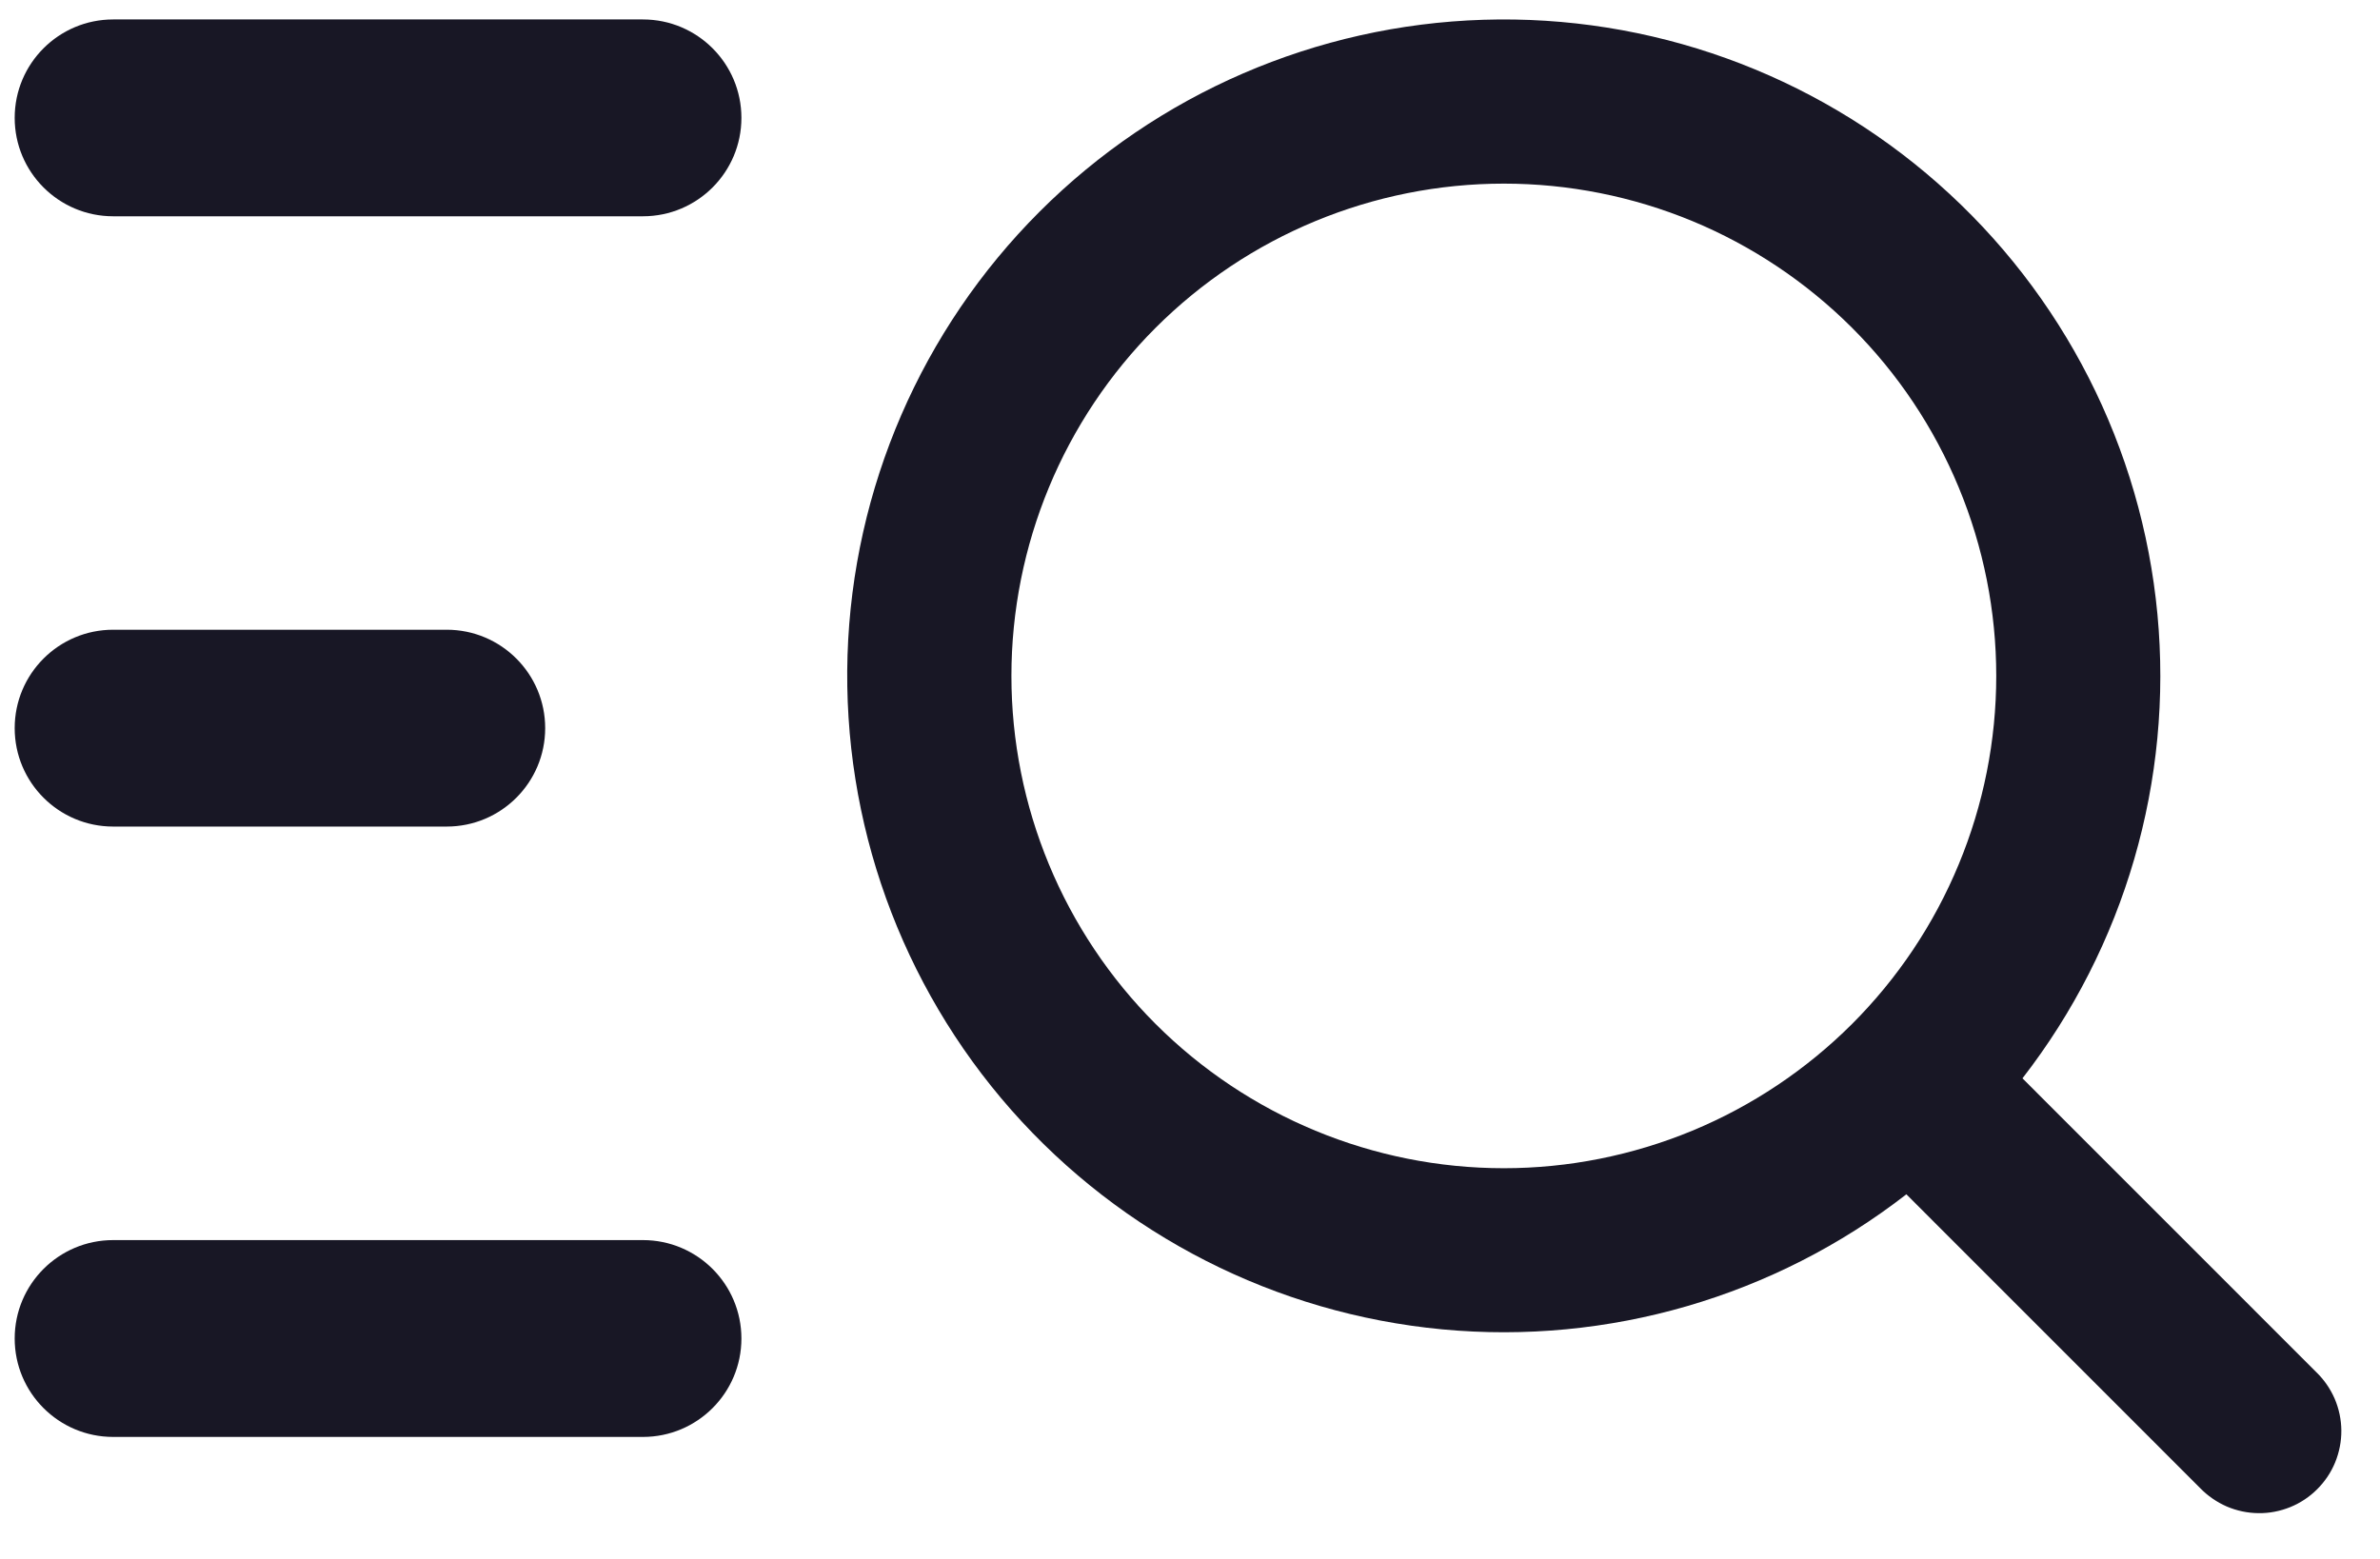
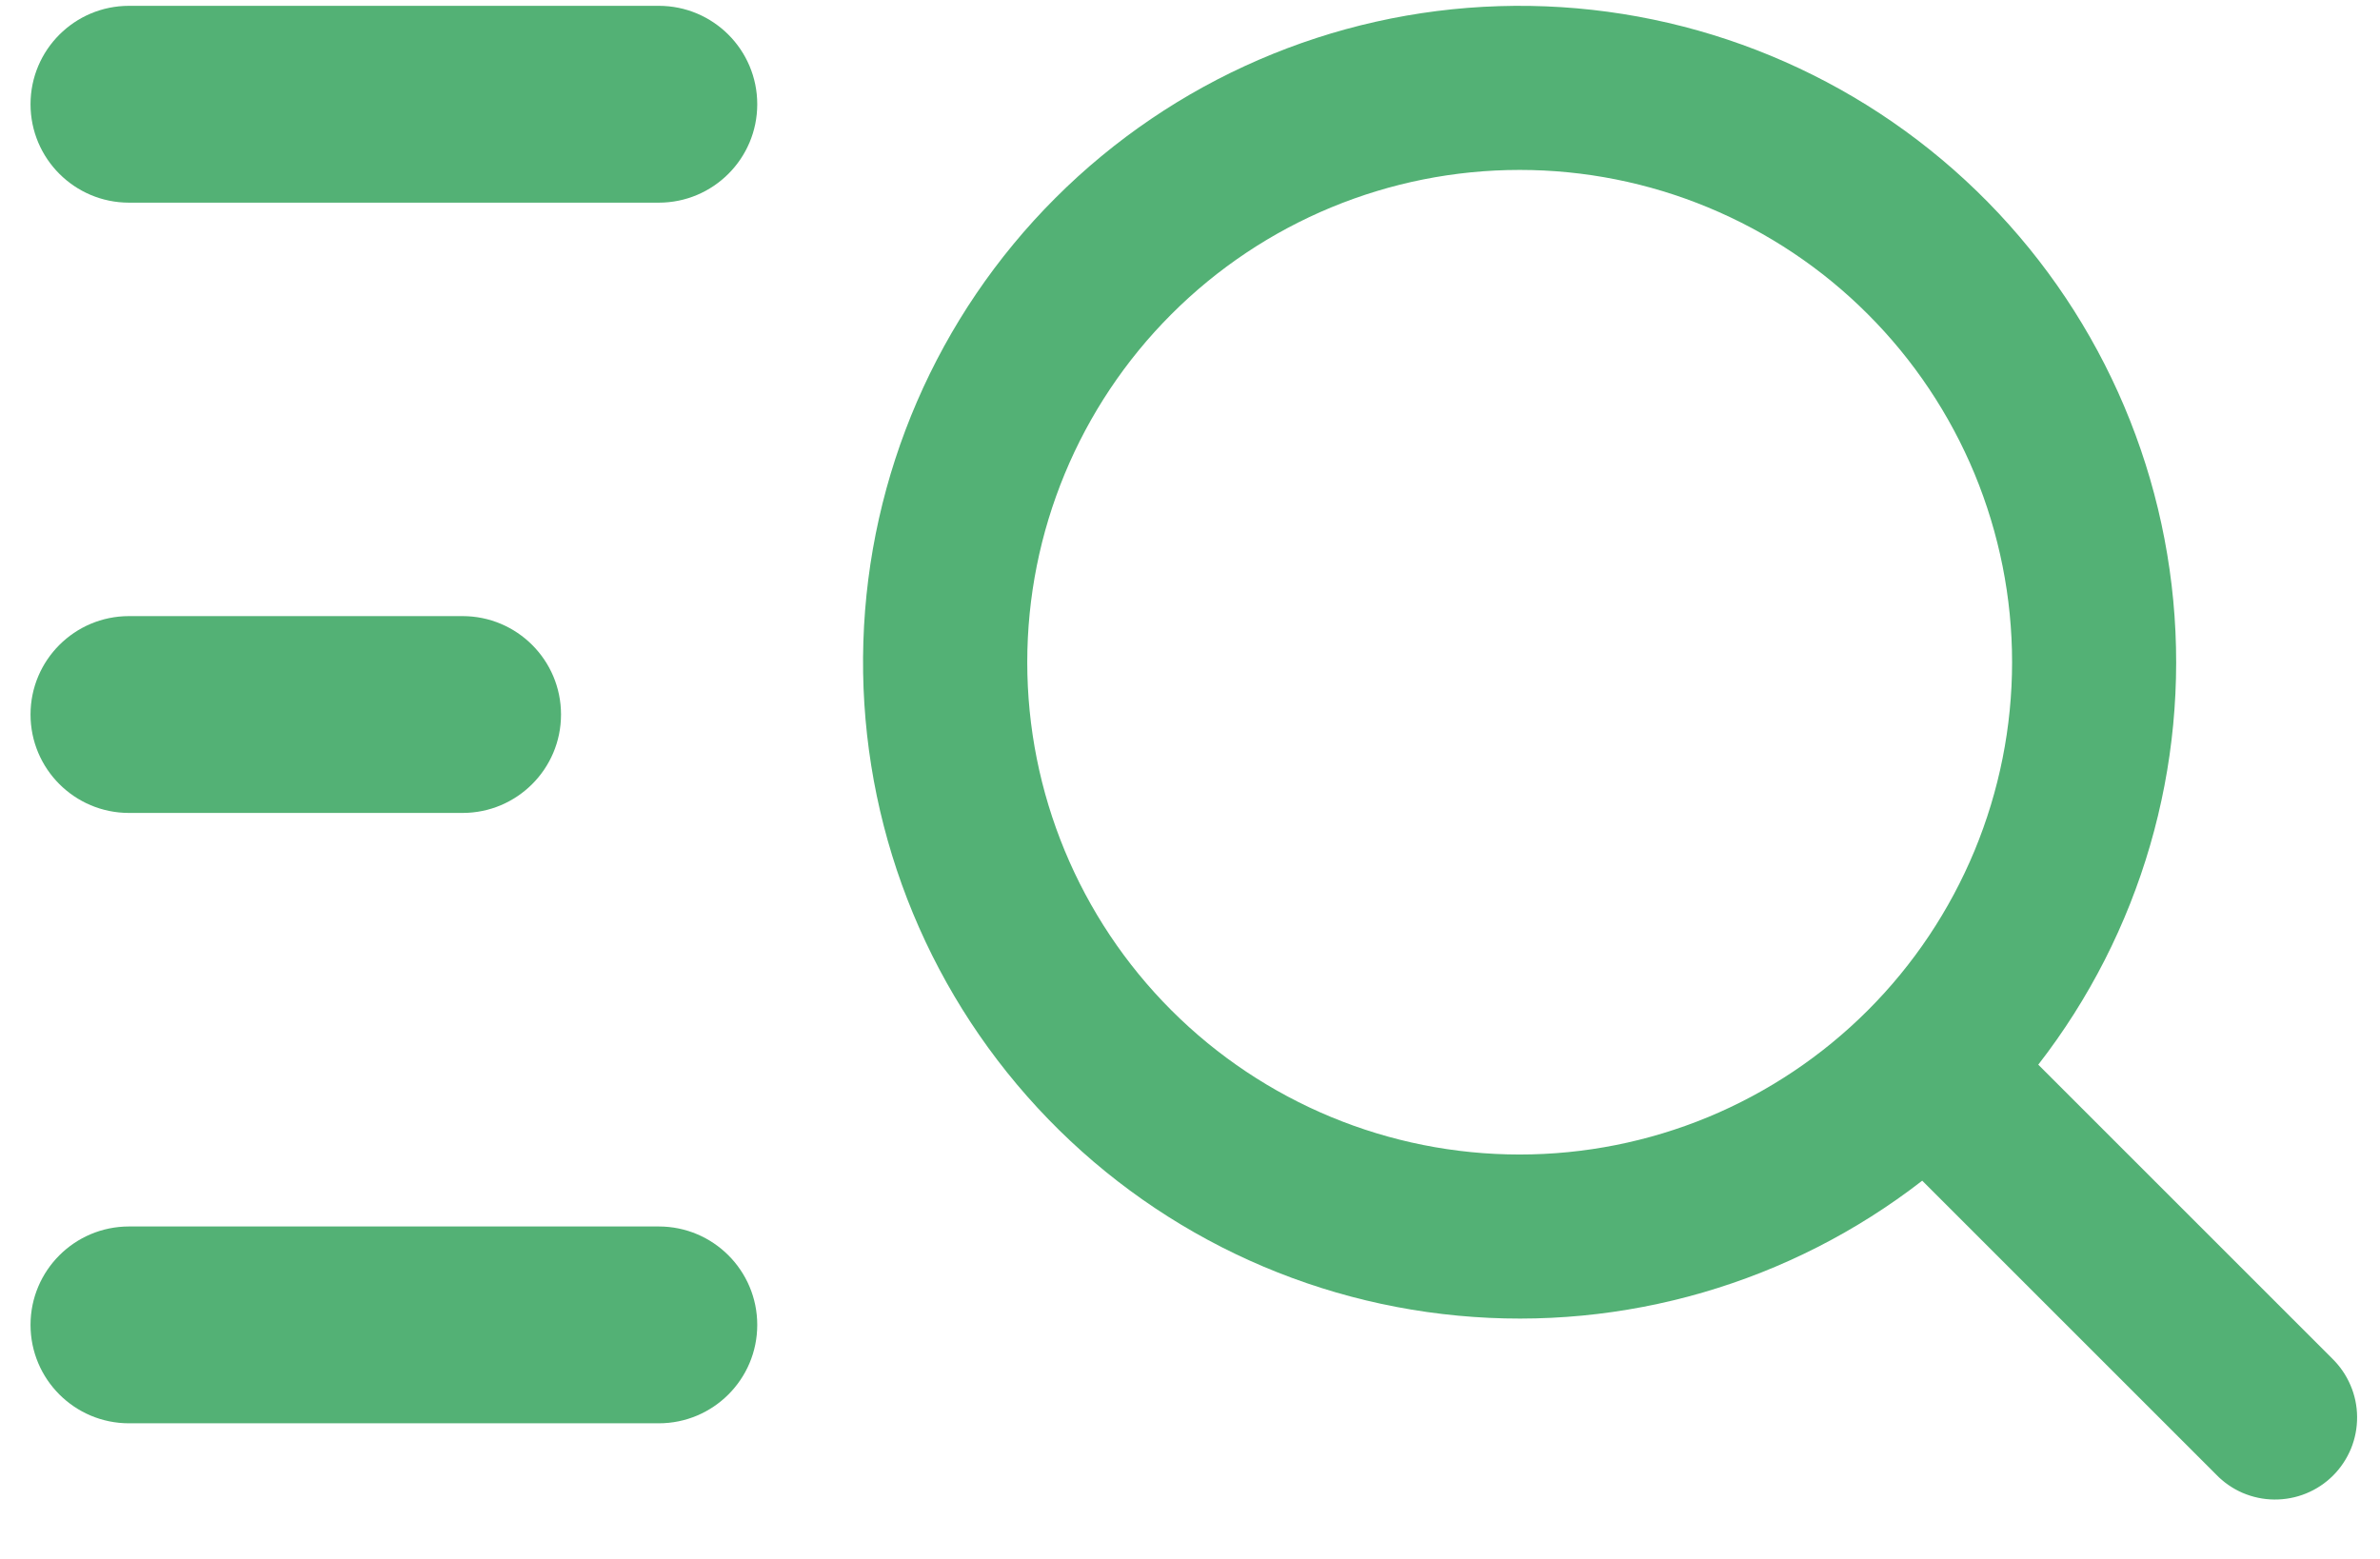
<svg xmlns="http://www.w3.org/2000/svg" width="29" height="19" viewBox="0 0 29 19" fill="none">
-   <g id="Group 3">
-     <path id="Vector" d="M18.324 14.238C19.112 14.238 19.892 14.082 20.62 13.781C21.348 13.479 22.009 13.037 22.567 12.48C23.124 11.923 23.566 11.262 23.867 10.534C24.169 9.806 24.324 9.025 24.324 8.238C24.324 7.45 24.169 6.669 23.867 5.941C23.566 5.213 23.124 4.552 22.567 3.995C22.009 3.438 21.348 2.996 20.62 2.694C19.892 2.393 19.112 2.238 18.324 2.238C16.733 2.238 15.207 2.87 14.081 3.995C12.956 5.12 12.324 6.646 12.324 8.238C12.324 9.829 12.956 11.355 14.081 12.48C15.207 13.605 16.733 14.238 18.324 14.238ZM24.644 13.143L28.224 16.724C28.319 16.816 28.395 16.926 28.448 17.048C28.5 17.17 28.528 17.302 28.529 17.434C28.53 17.567 28.504 17.699 28.454 17.822C28.404 17.945 28.329 18.056 28.235 18.15C28.141 18.244 28.03 18.318 27.907 18.368C27.784 18.418 27.652 18.444 27.519 18.442C27.387 18.441 27.255 18.413 27.133 18.361C27.012 18.308 26.901 18.232 26.809 18.137L23.229 14.556C21.622 15.804 19.599 16.393 17.573 16.202C15.547 16.011 13.67 15.055 12.323 13.529C10.977 12.002 10.264 10.021 10.327 7.986C10.391 5.952 11.228 4.019 12.667 2.58C14.106 1.141 16.039 0.305 18.073 0.241C20.107 0.177 22.089 0.891 23.615 2.237C25.141 3.583 26.097 5.46 26.288 7.486C26.479 9.512 25.891 11.535 24.643 13.143L24.644 13.143Z" fill="#181725" />
-     <rect id="Rectangle 1" x="0.179" y="0.237" width="8.855" height="2.399" rx="1.2" fill="#181725" />
-     <rect id="Rectangle 2" x="0.179" y="7.675" width="6.464" height="2.399" rx="1.2" fill="#181725" />
-     <rect id="Rectangle 3" x="0.179" y="15.114" width="8.855" height="2.399" rx="1.2" fill="#181725" />
-   </g>
+   <path d="M18.517 14.071C19.305 14.071 20.085 13.916 20.813 13.615C21.541 13.313 22.202 12.871 22.759 12.314C23.316 11.757 23.758 11.095 24.06 10.367C24.361 9.639 24.517 8.859 24.517 8.071C24.517 7.283 24.361 6.503 24.06 5.775C23.758 5.047 23.316 4.386 22.759 3.829C22.202 3.271 21.541 2.83 20.813 2.528C20.085 2.226 19.305 2.071 18.517 2.071C16.925 2.071 15.399 2.703 14.274 3.829C13.149 4.954 12.517 6.48 12.517 8.071C12.517 9.663 13.149 11.189 14.274 12.314C15.399 13.439 16.925 14.071 18.517 14.071ZM24.837 12.977L28.417 16.557C28.512 16.65 28.588 16.76 28.64 16.882C28.693 17.004 28.72 17.135 28.721 17.268C28.722 17.401 28.697 17.532 28.647 17.655C28.596 17.778 28.522 17.89 28.428 17.984C28.334 18.078 28.222 18.152 28.099 18.202C27.977 18.252 27.845 18.277 27.712 18.276C27.579 18.275 27.448 18.247 27.326 18.195C27.204 18.142 27.094 18.066 27.002 17.97L23.422 14.39C21.814 15.638 19.791 16.227 17.765 16.035C15.739 15.845 13.862 14.889 12.516 13.362C11.17 11.836 10.456 9.854 10.52 7.82C10.584 5.786 11.42 3.853 12.859 2.414C14.298 0.975 16.232 0.138 18.265 0.075C20.3 0.011 22.281 0.725 23.808 2.071C25.334 3.417 26.29 5.294 26.481 7.32C26.672 9.346 26.084 11.369 24.836 12.976L24.837 12.977Z" fill="#53B175" />
+   <rect x="0.372" y="0.071" width="8.855" height="2.399" rx="1.2" fill="#53B175" />
+   <rect x="0.372" y="7.509" width="6.464" height="2.399" rx="1.2" fill="#53B175" />
+   <rect x="0.372" y="14.948" width="8.855" height="2.399" rx="1.2" fill="#53B175" />
</svg>
